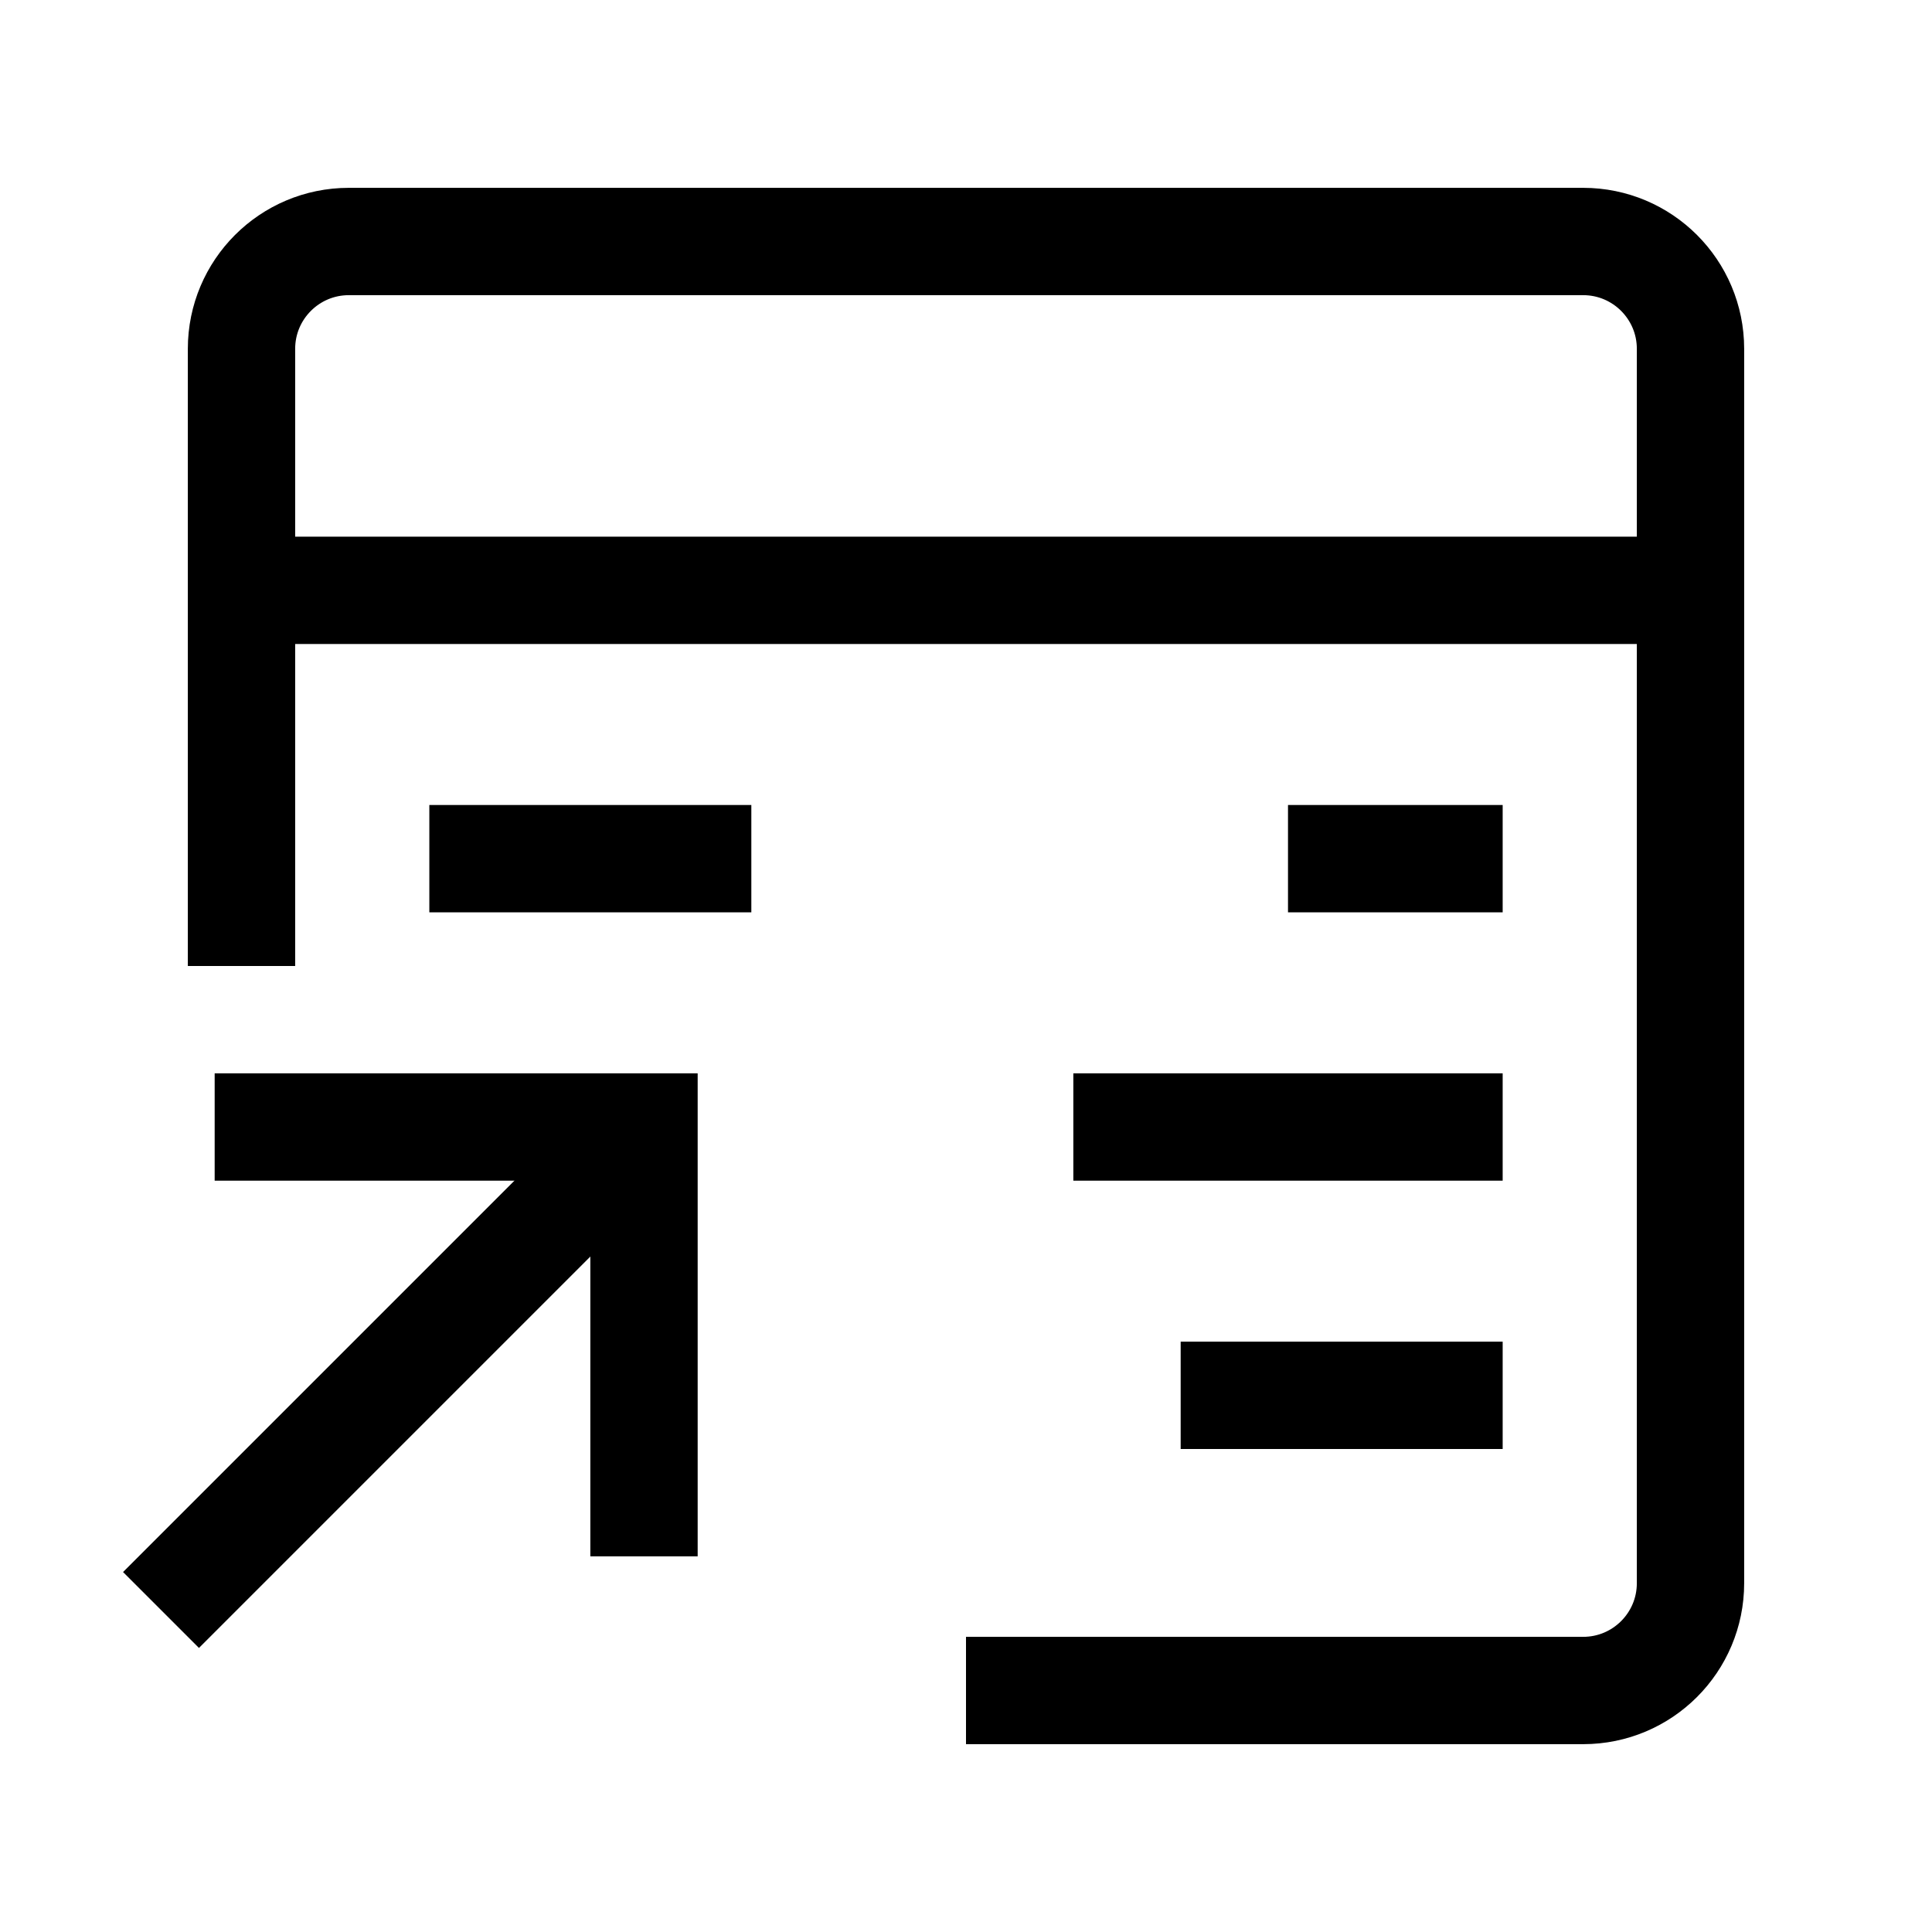
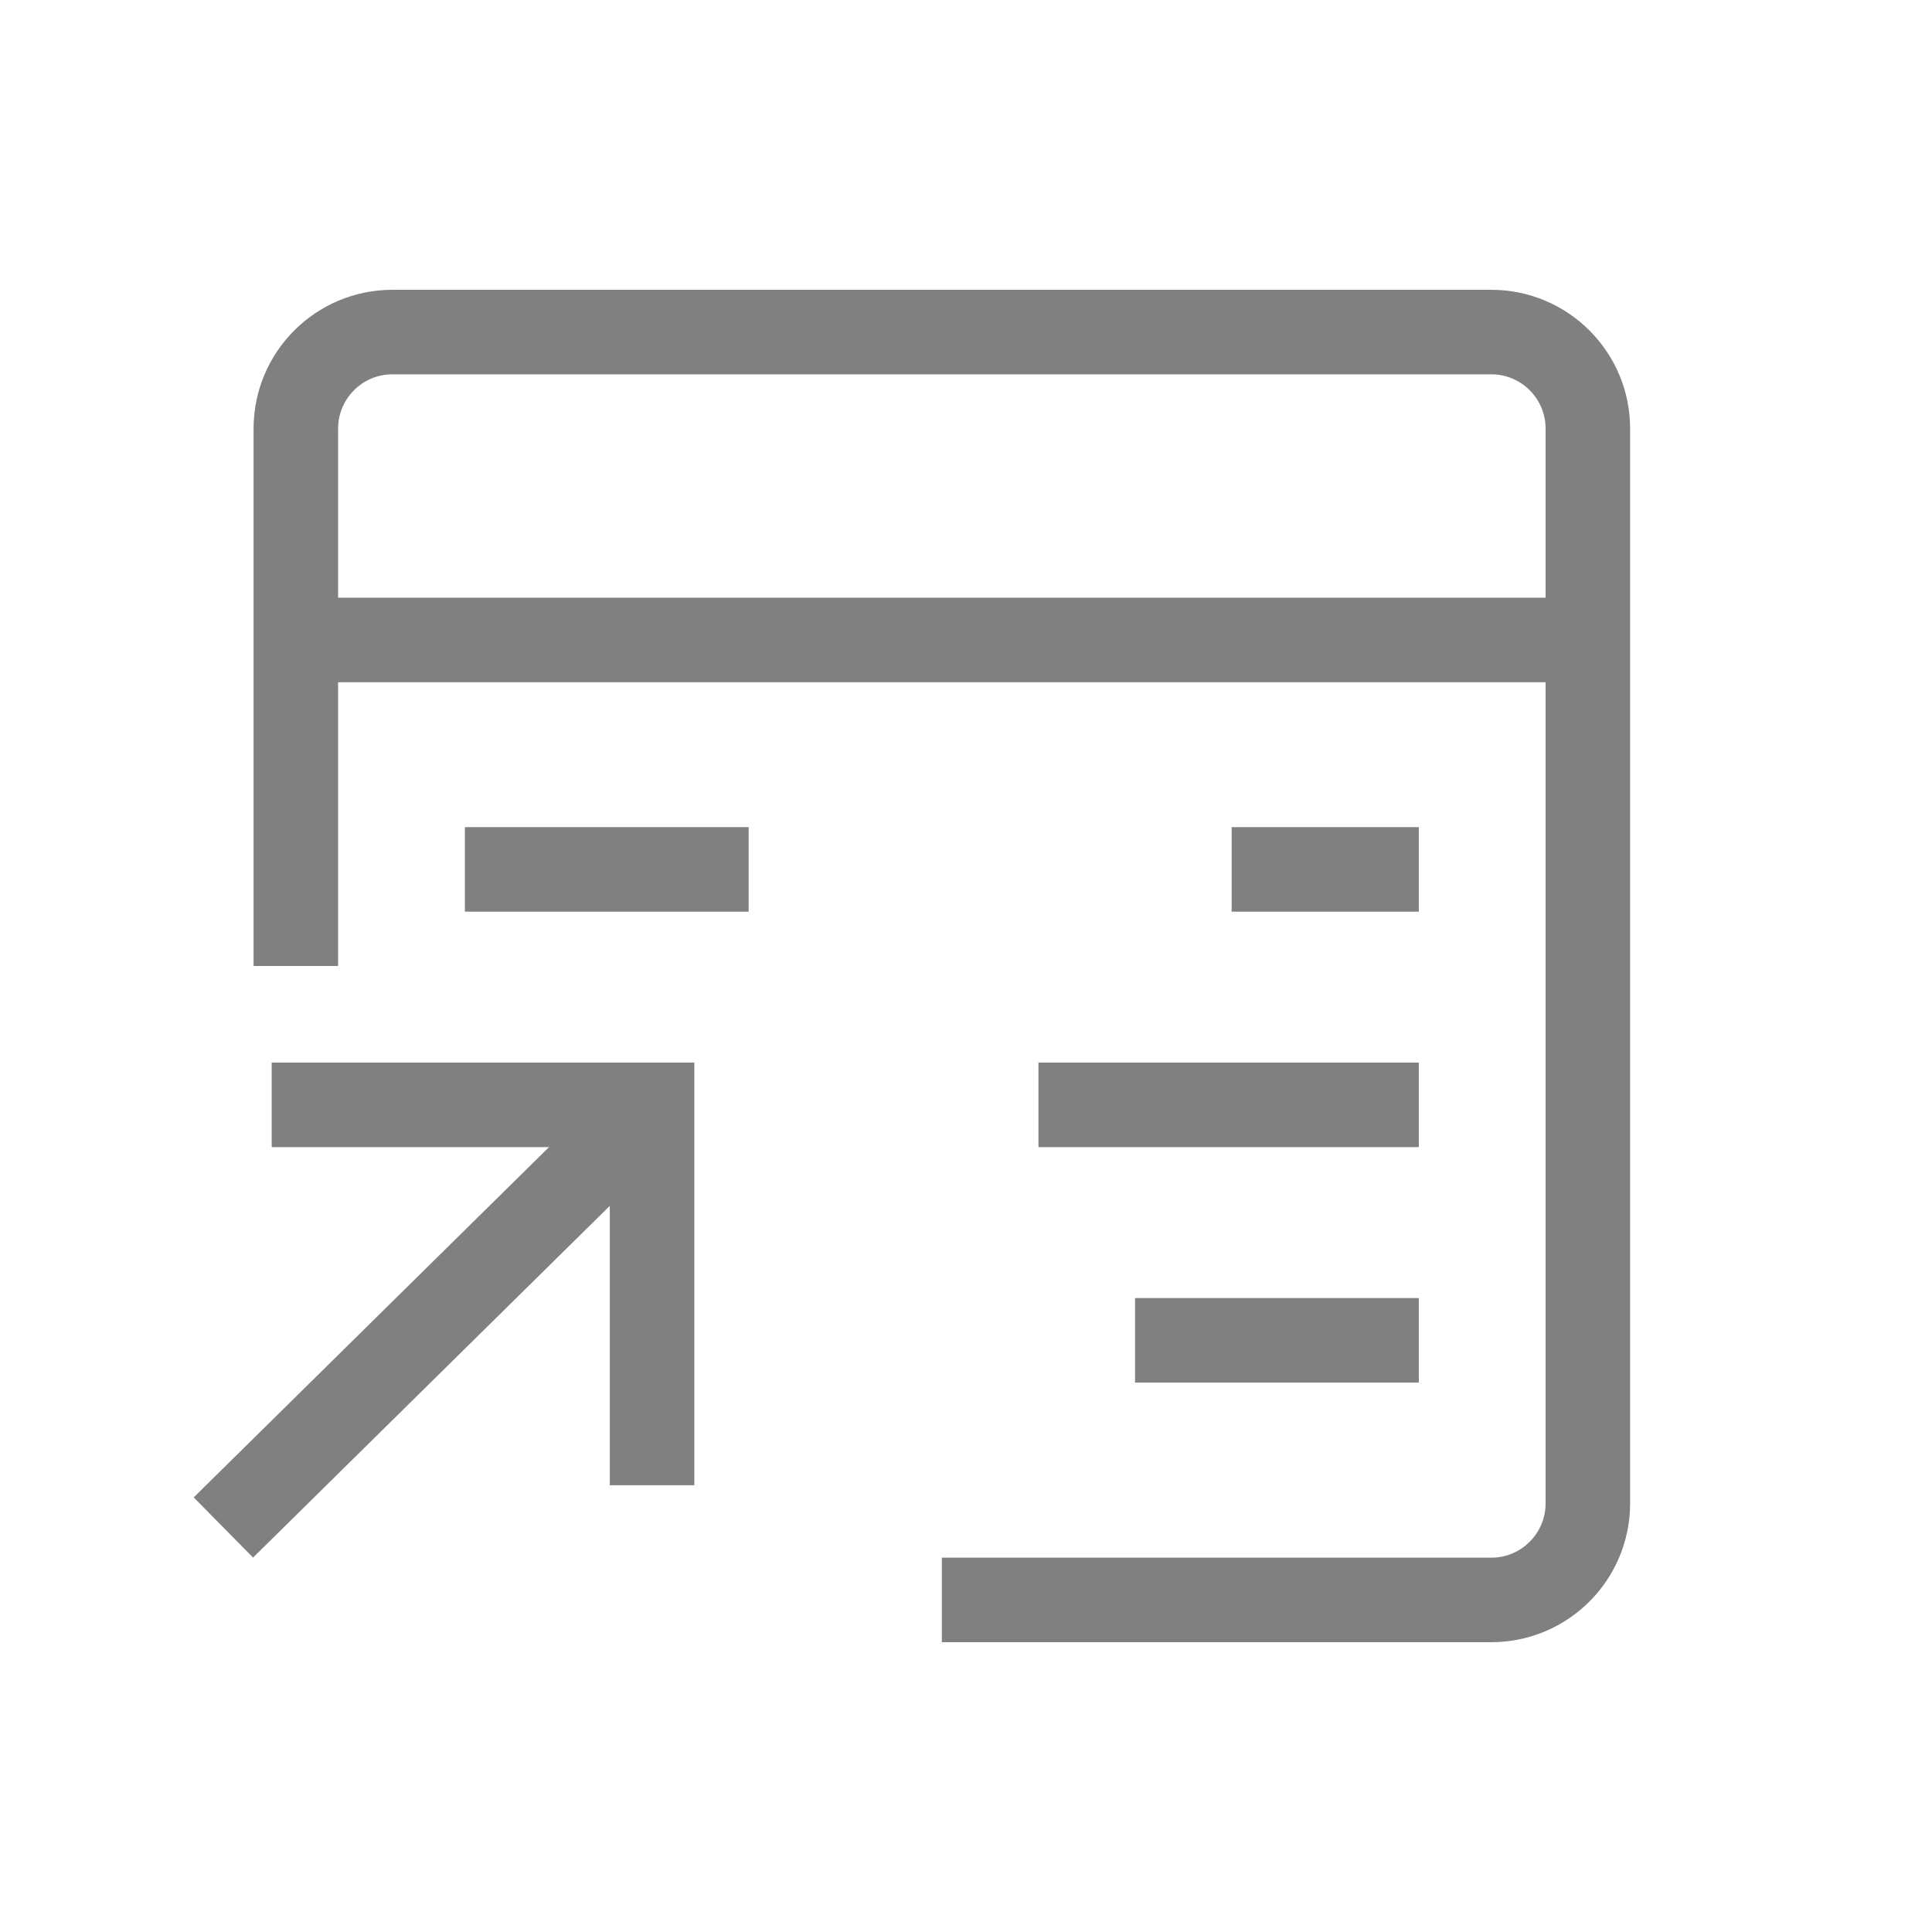
- <svg xmlns="http://www.w3.org/2000/svg" viewBox="0 0 36 36">
+ <svg xmlns="http://www.w3.org/2000/svg" viewBox="0 0 32 32">
  <defs>
-     <style>.svg-ds-1{fill:none;stroke:#000;stroke-miterlimit:10;stroke-width:2px;}</style>
+     <style>.cls-1{fill:none;stroke:gray;stroke-miterlimit:10;stroke-width:1.4px;}</style>
  </defs>
  <g id="icon">
-     <path class="svg-ds-1" d="M4.5,18V6.5a2,2,0,0,1,2-2h23a2,2,0,0,1,2,2v23a2,2,0,0,1-2,2H18" />
-     <line class="svg-ds-1" x1="4" y1="11" x2="31" y2="11" />
-     <line class="svg-ds-1" x1="24" y1="16" x2="28" y2="16" />
-     <line class="svg-ds-1" x1="20" y1="21" x2="28" y2="21" />
-     <line class="svg-ds-1" x1="22" y1="26" x2="28" y2="26" />
-     <line class="svg-ds-1" x1="8" y1="16" x2="14" y2="16" />
-     <line class="svg-ds-1" x1="3" y1="30" x2="12" y2="21" />
-     <polyline class="svg-ds-1" points="4 21 12 21 12 29" />
+     <path class="cls-1" d="M4.9,16V7.1A1.6,1.6,0,0,1,6.5,5.5H24.7a1.6,1.6,0,0,1,1.6,1.6V24.9a1.6,1.6,0,0,1-1.6,1.6H15.6" />
+     <line class="cls-1" x1="4.5" y1="10.6" x2="25.9" y2="10.6" />
+     <line class="cls-1" x1="20.4" y1="14.4" x2="23.5" y2="14.4" />
+     <line class="cls-1" x1="17.2" y1="18.3" x2="23.5" y2="18.3" />
+     <line class="cls-1" x1="18.8" y1="22.2" x2="23.5" y2="22.2" />
+     <line class="cls-1" x1="7.7" y1="14.4" x2="12.4" y2="14.4" />
+     <line class="cls-1" x1="3.7" y1="25.3" x2="10.8" y2="18.3" />
+     <polyline class="cls-1" points="4.5 18.3 10.8 18.3 10.8 24.6" />
  </g>
</svg>
